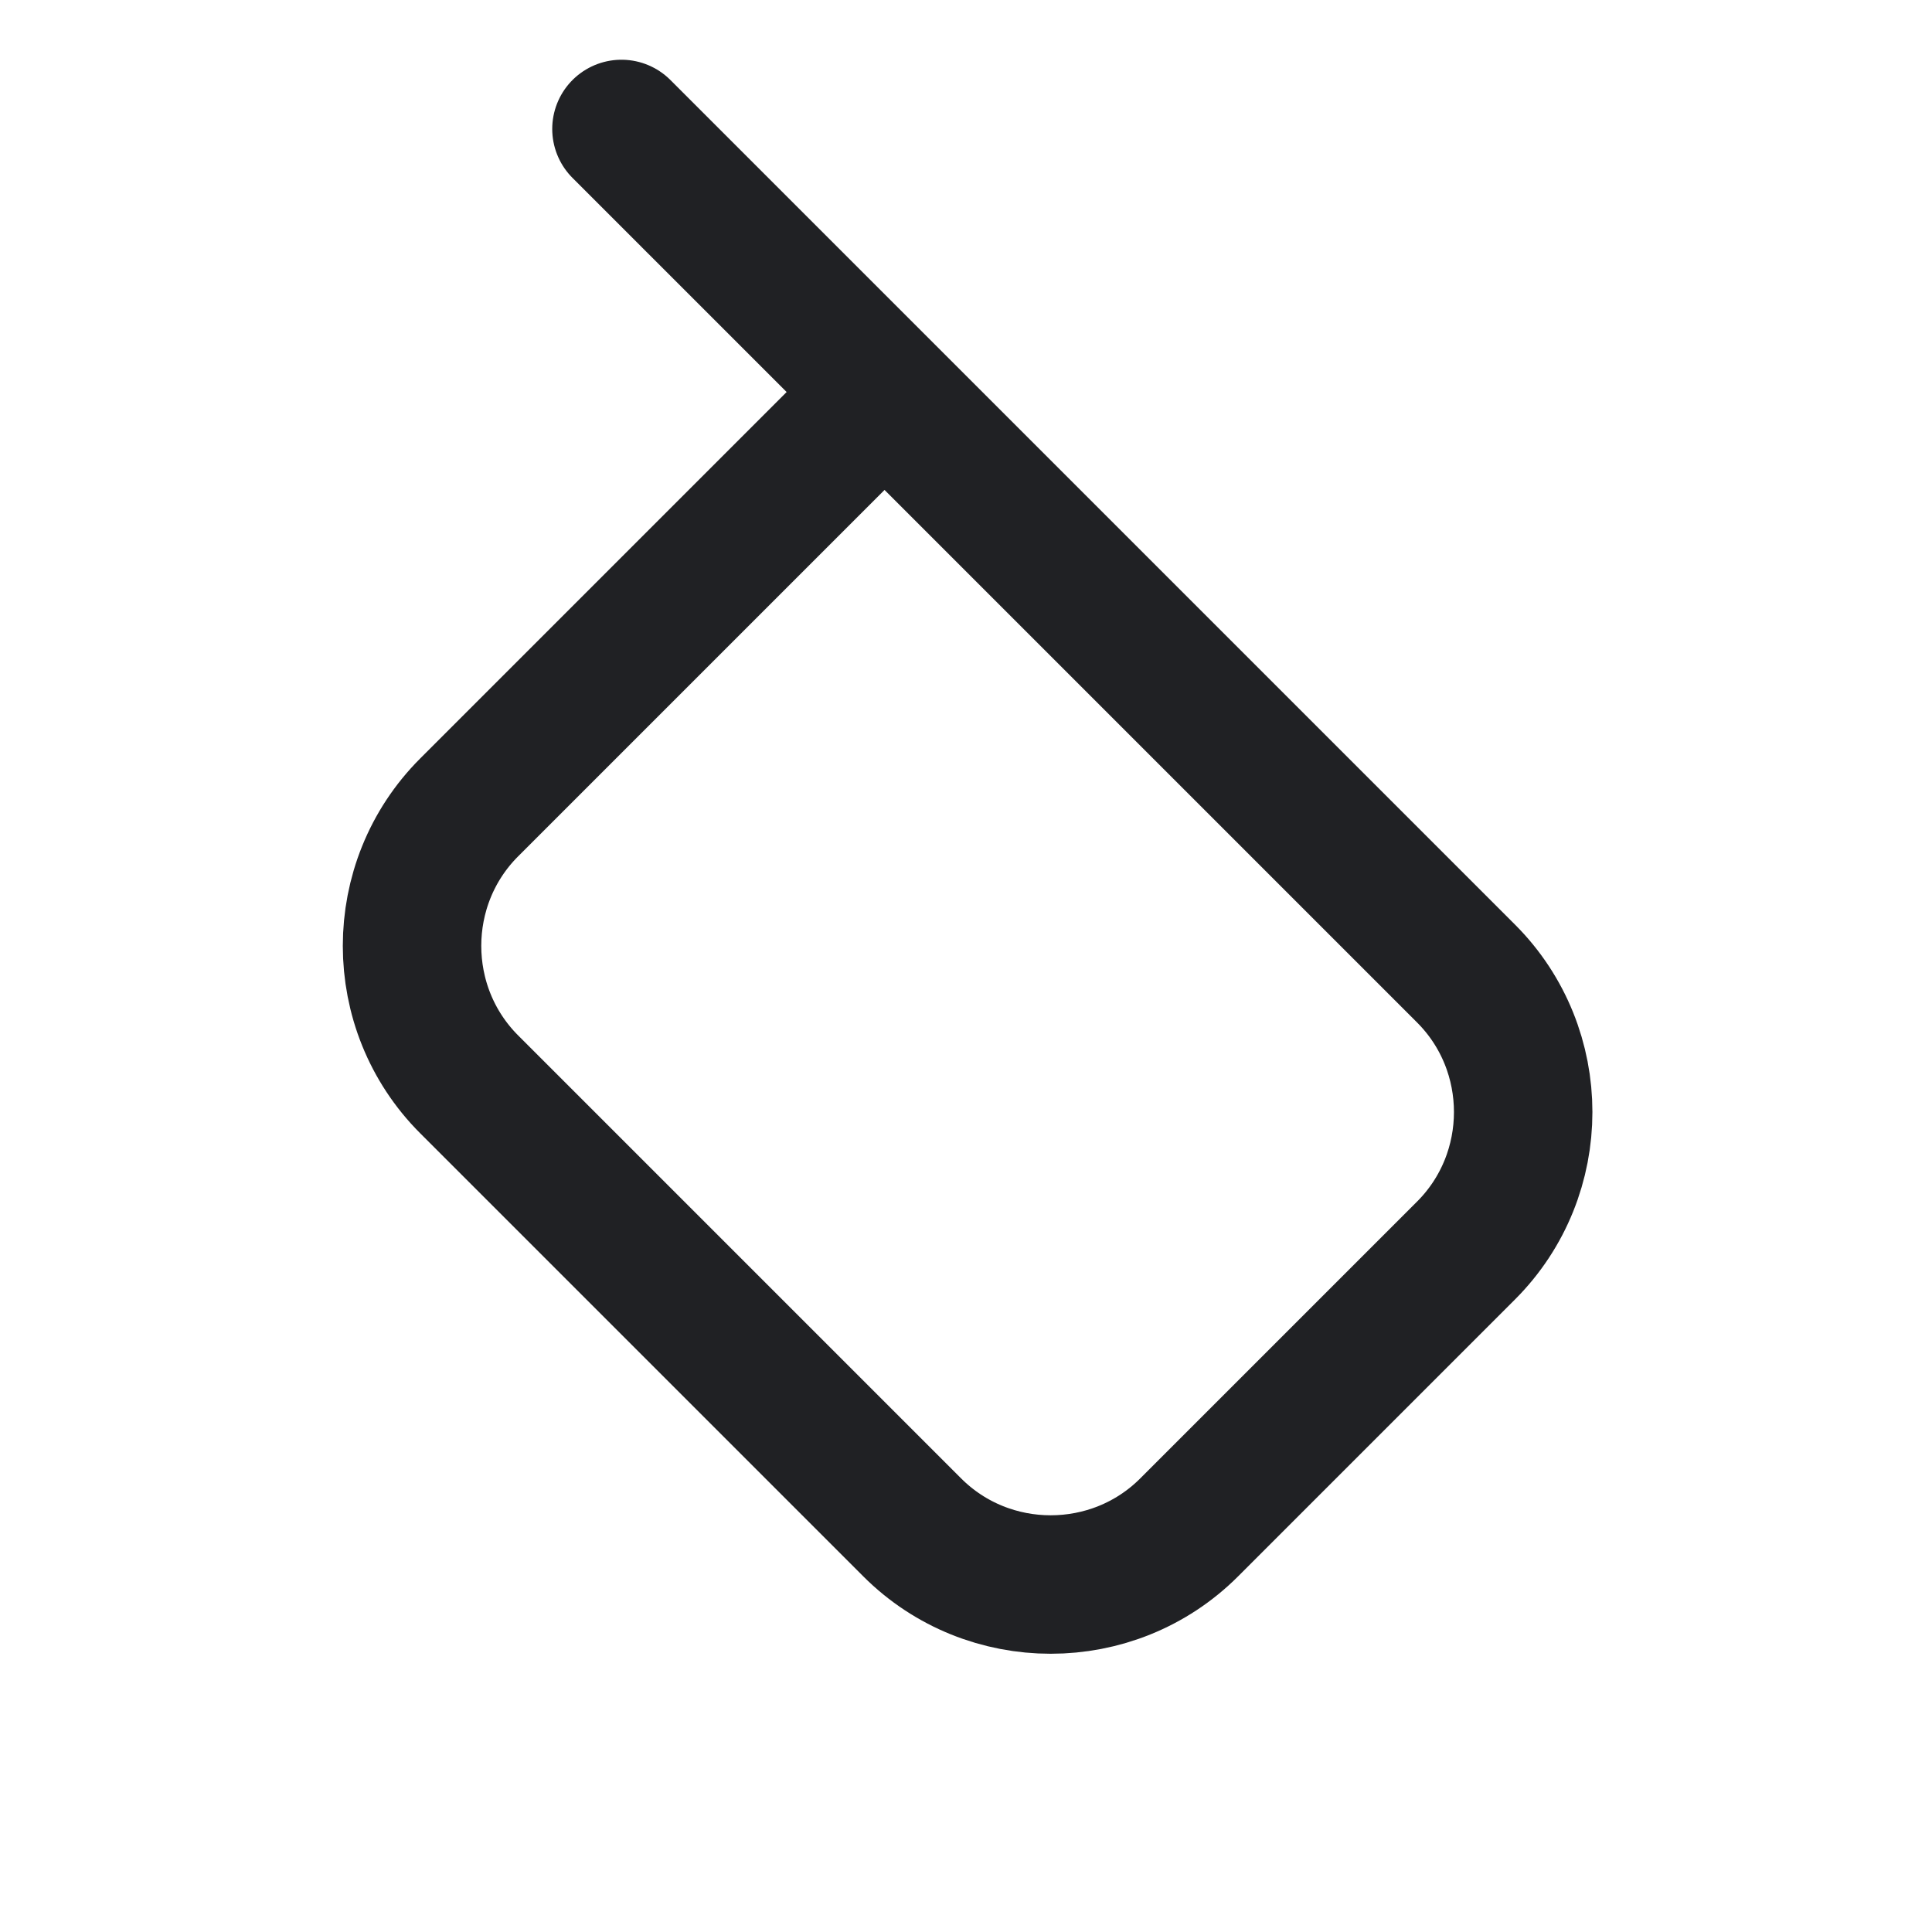
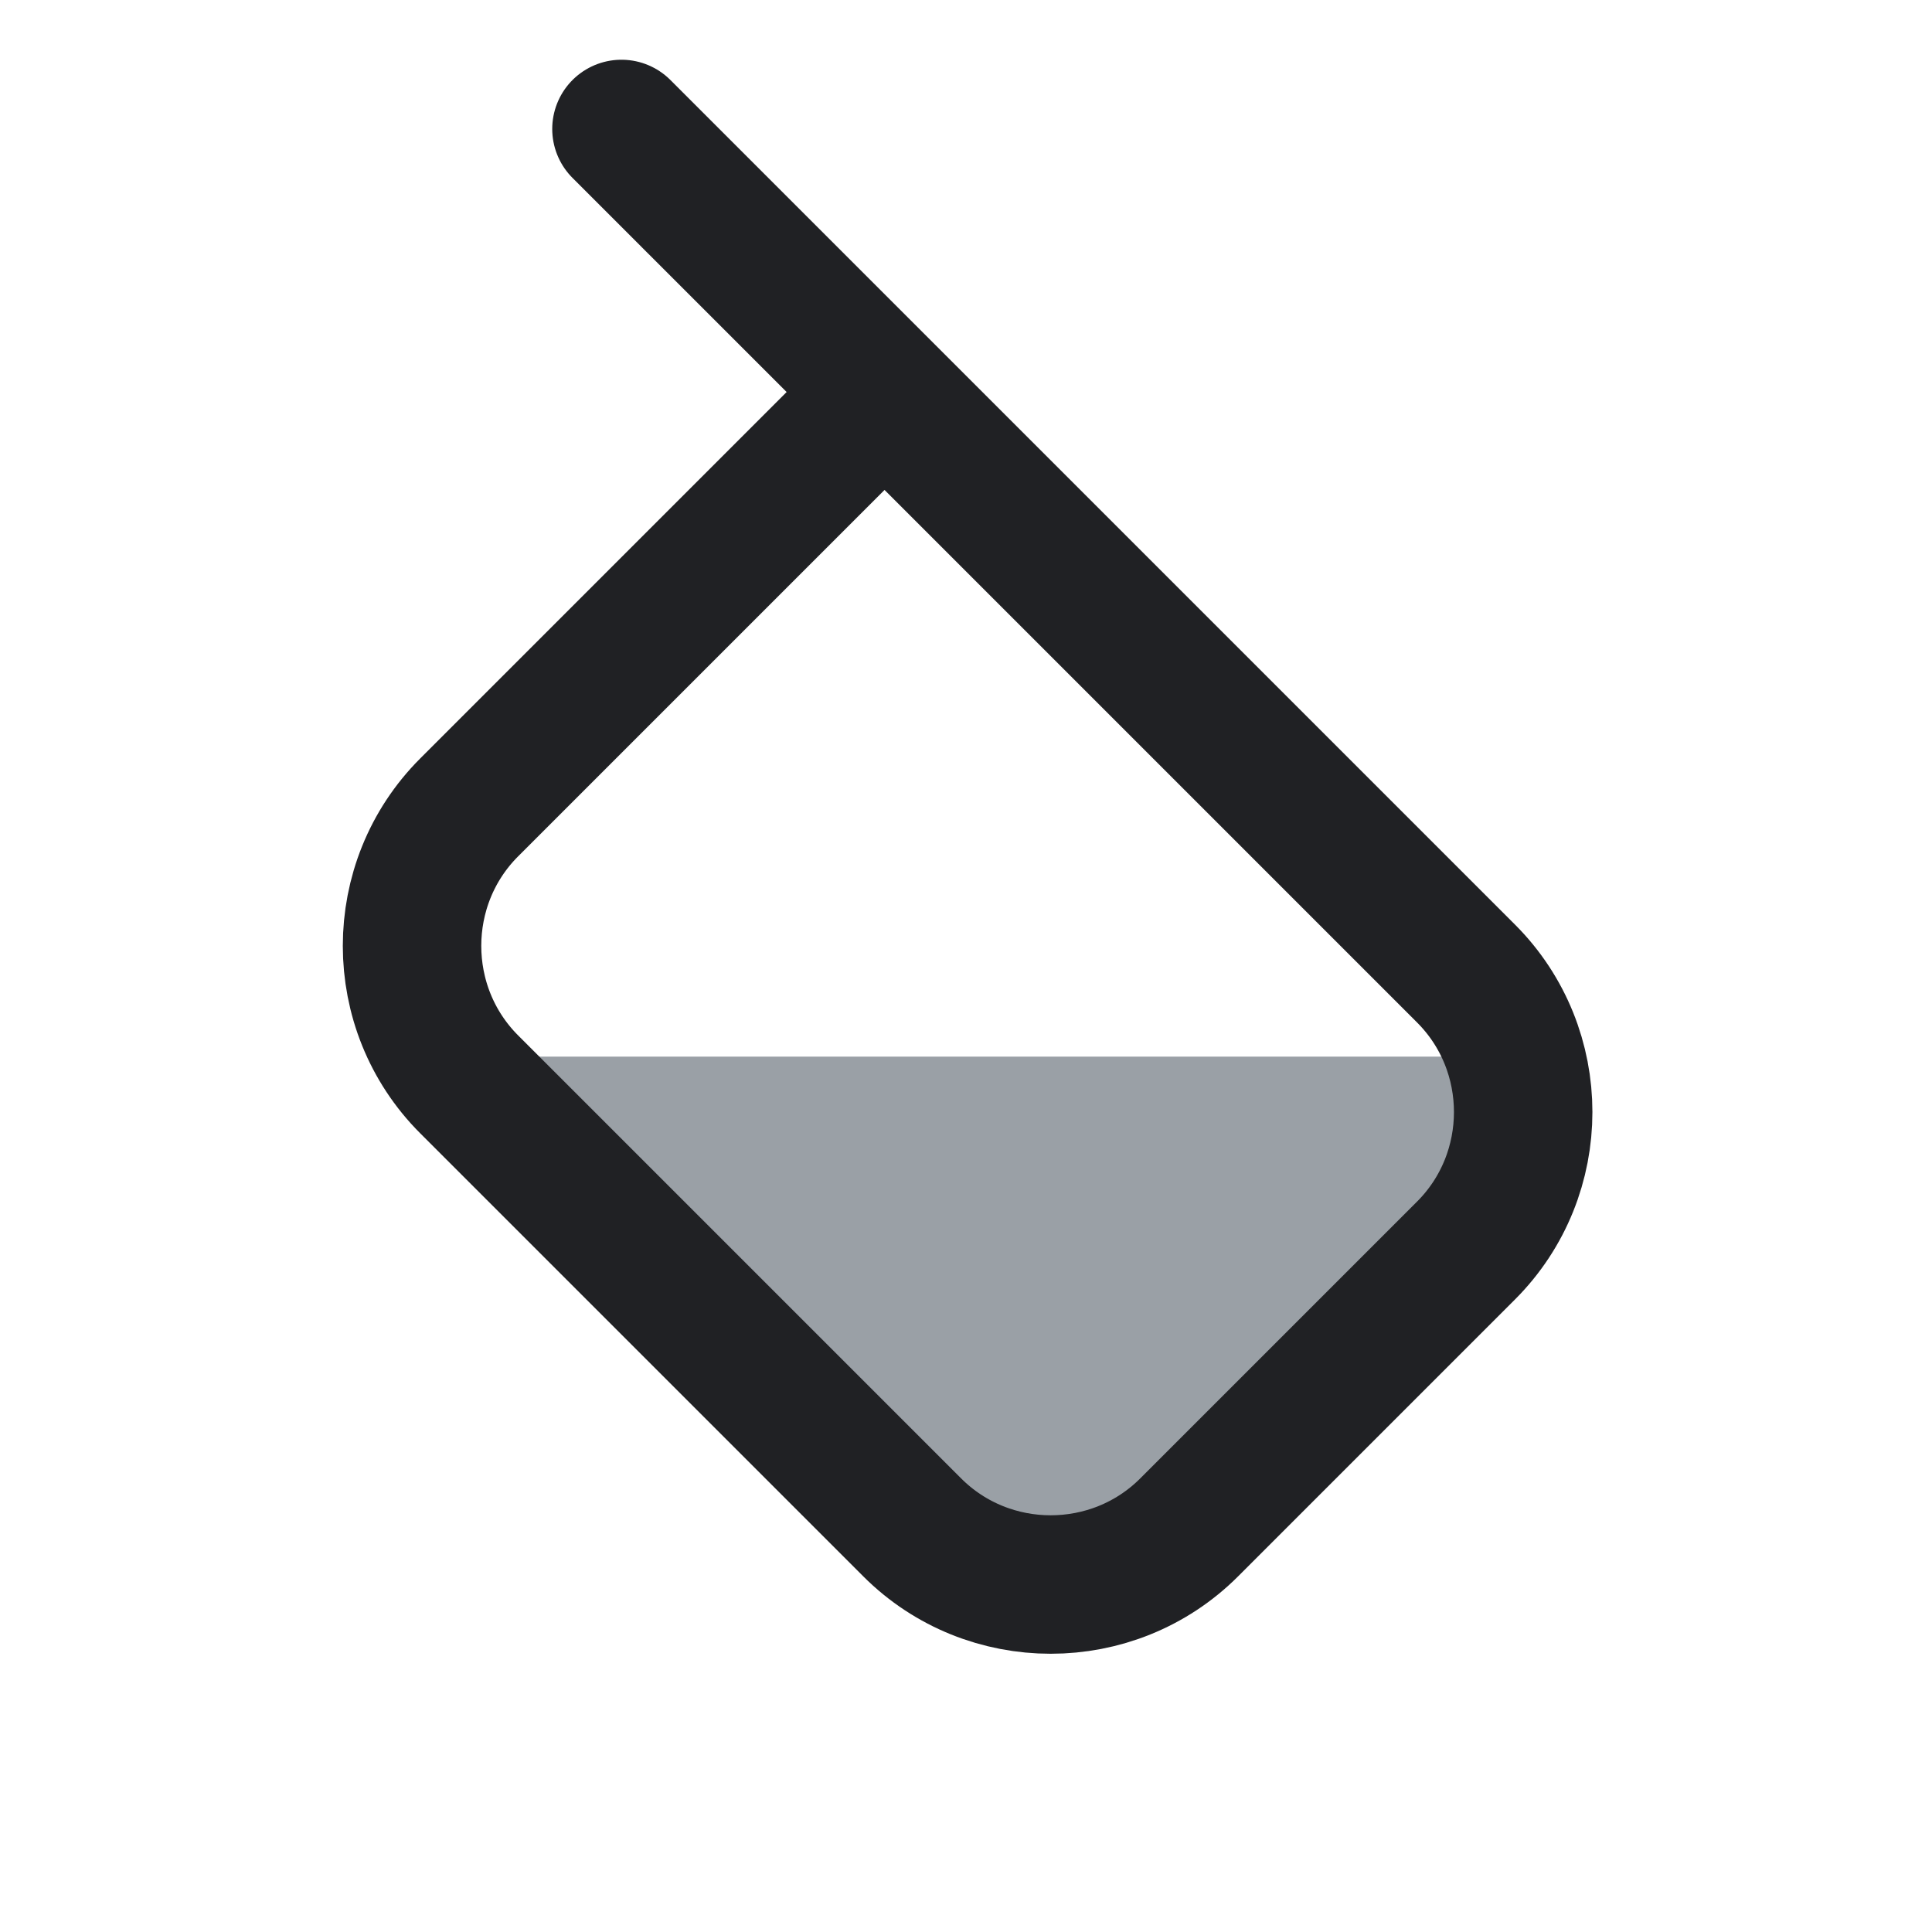
<svg xmlns="http://www.w3.org/2000/svg" viewBox="0 0 24 24" aria-hidden="true">
  <g transform="translate(1.7 1) scale(0.86)">
+     <path d="M5.3 14.1h14.8c-.1.9-.5 1.7-1.2 2.3l-5 4.6c-.9.8-2.2.7-3-.2L5.4 14.3z" fill="#9aa0a6" />
    <path d="M8.1 1.8 19.2 12.9c1.1 1.1 1.1 2.9 0 4l-4 4c-1.1 1.1-2.9 1.1-4 0L4.8 14.5c-1.1-1.1-1.1-2.9 0-4l6-6L7 0.7z" fill="none" stroke="#202124" stroke-width="2" stroke-linejoin="round" />
  </g>
</svg>
